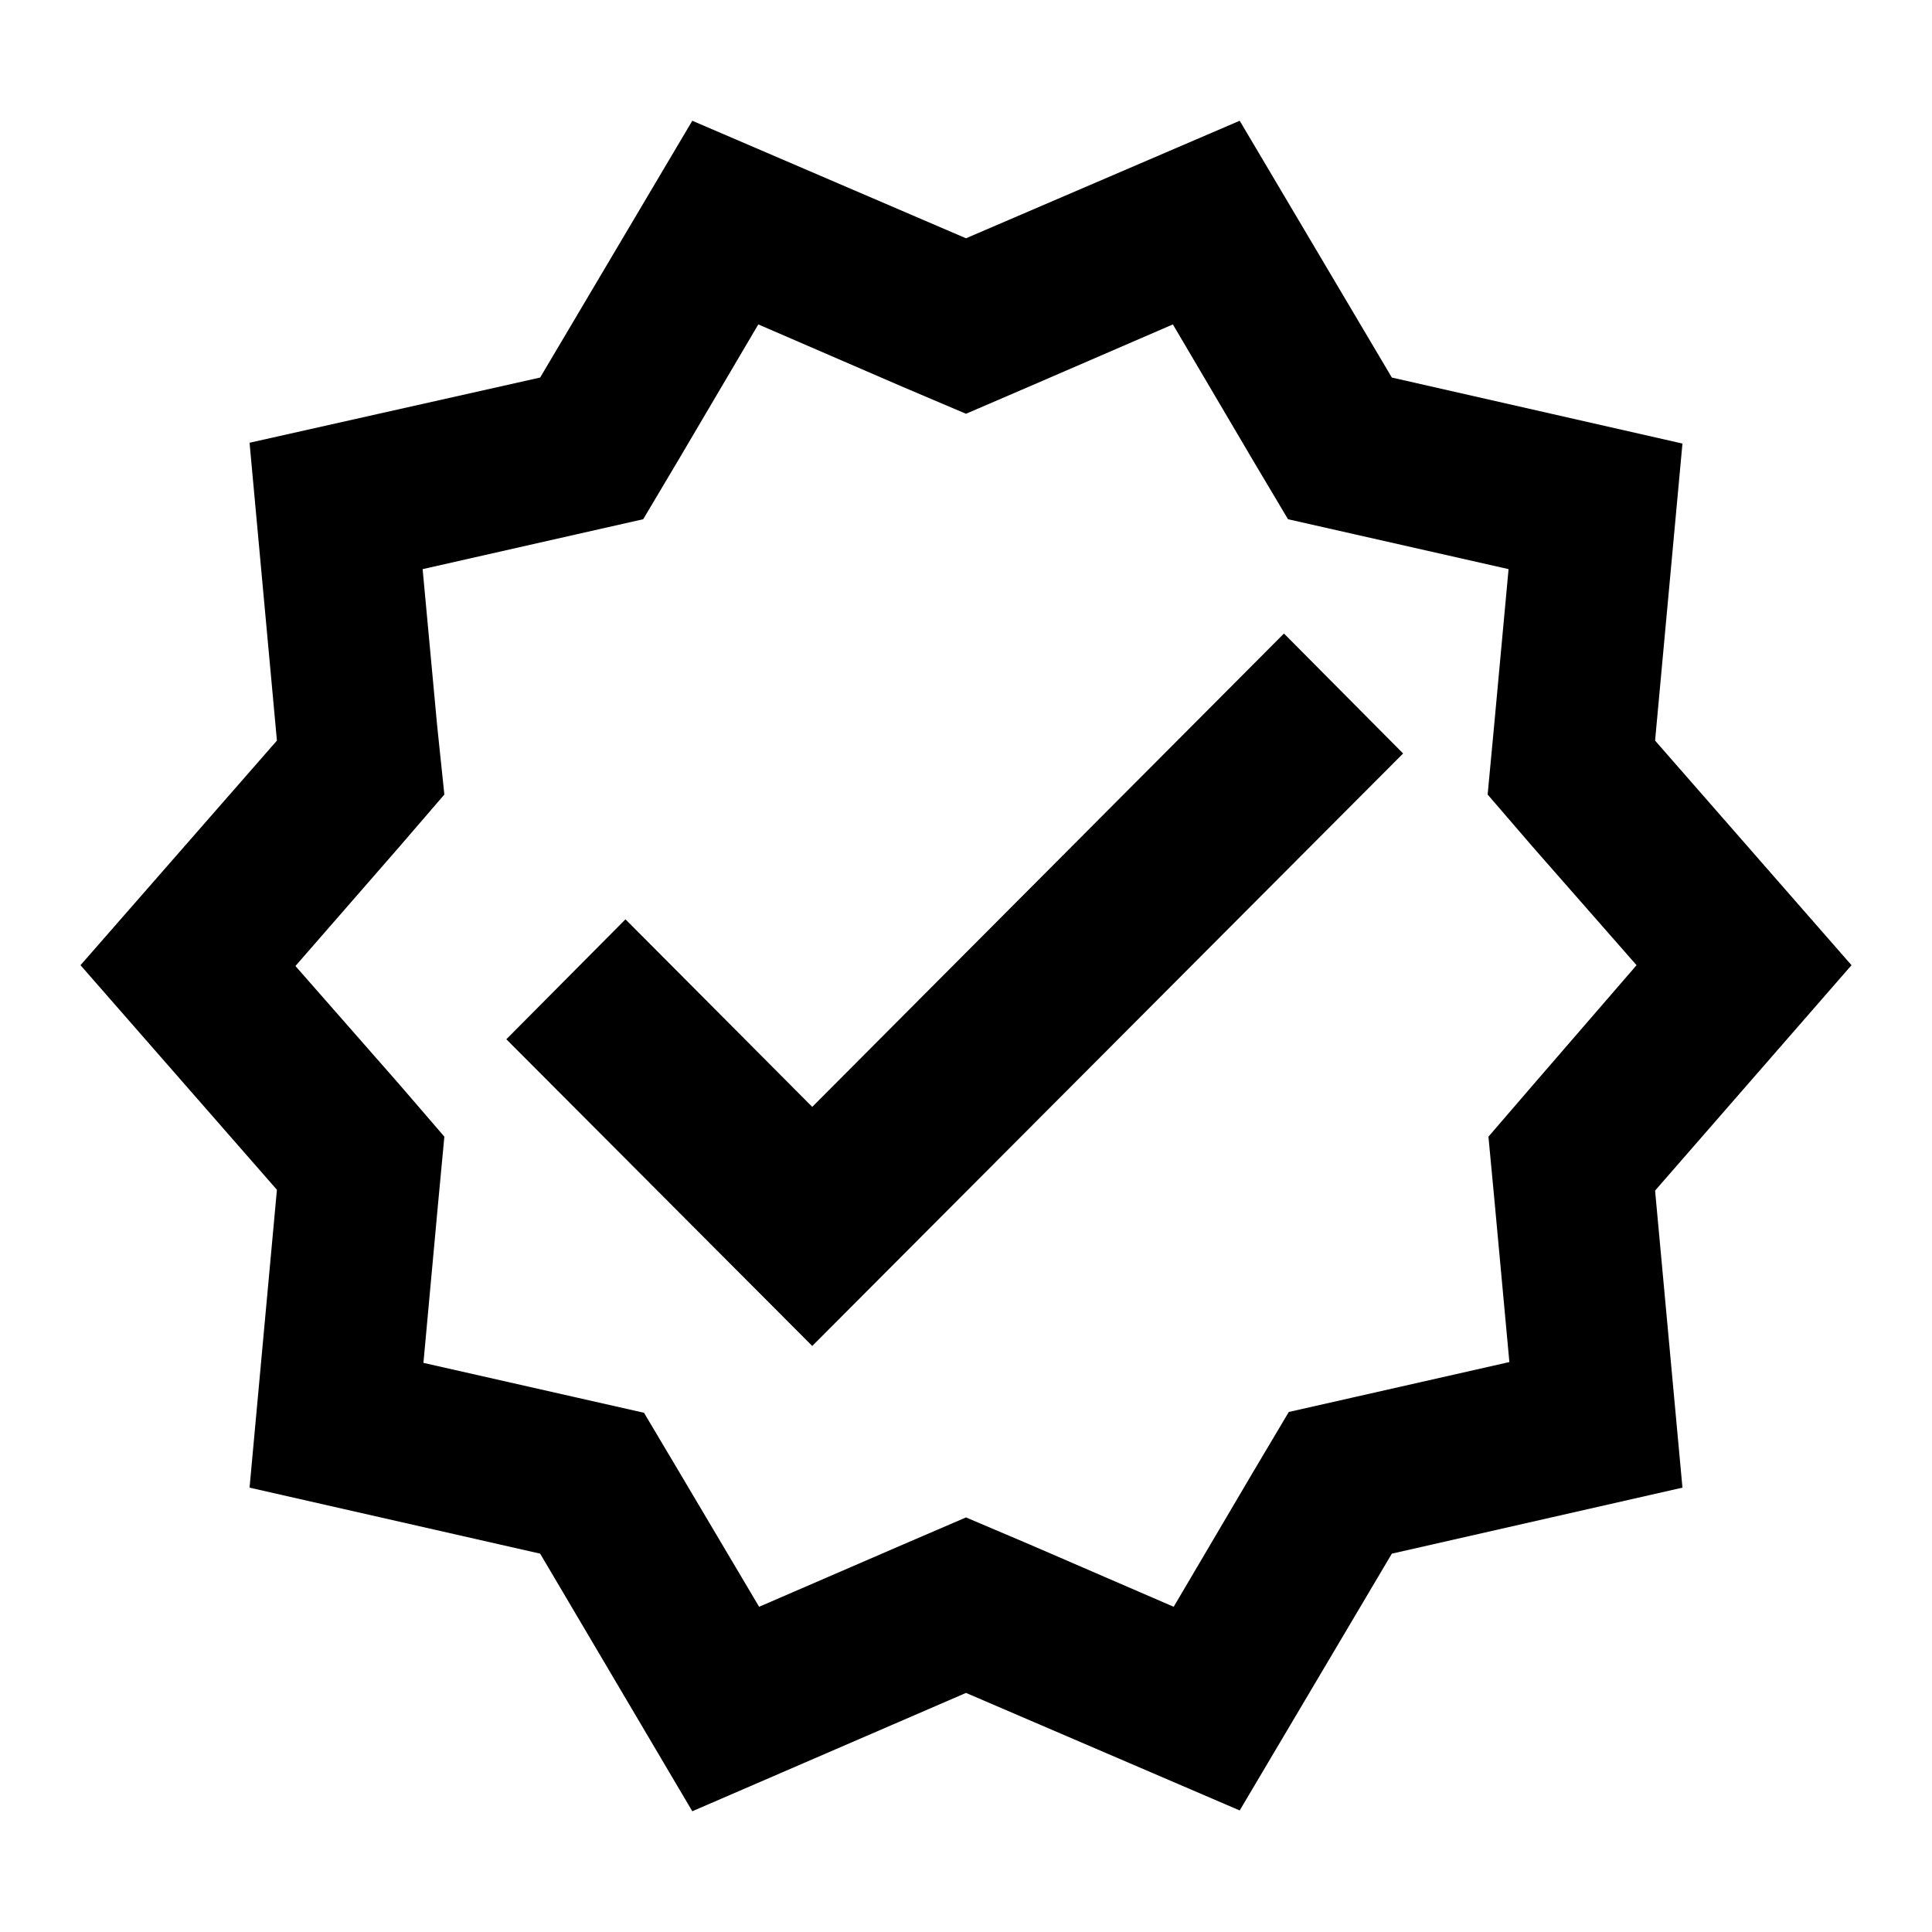
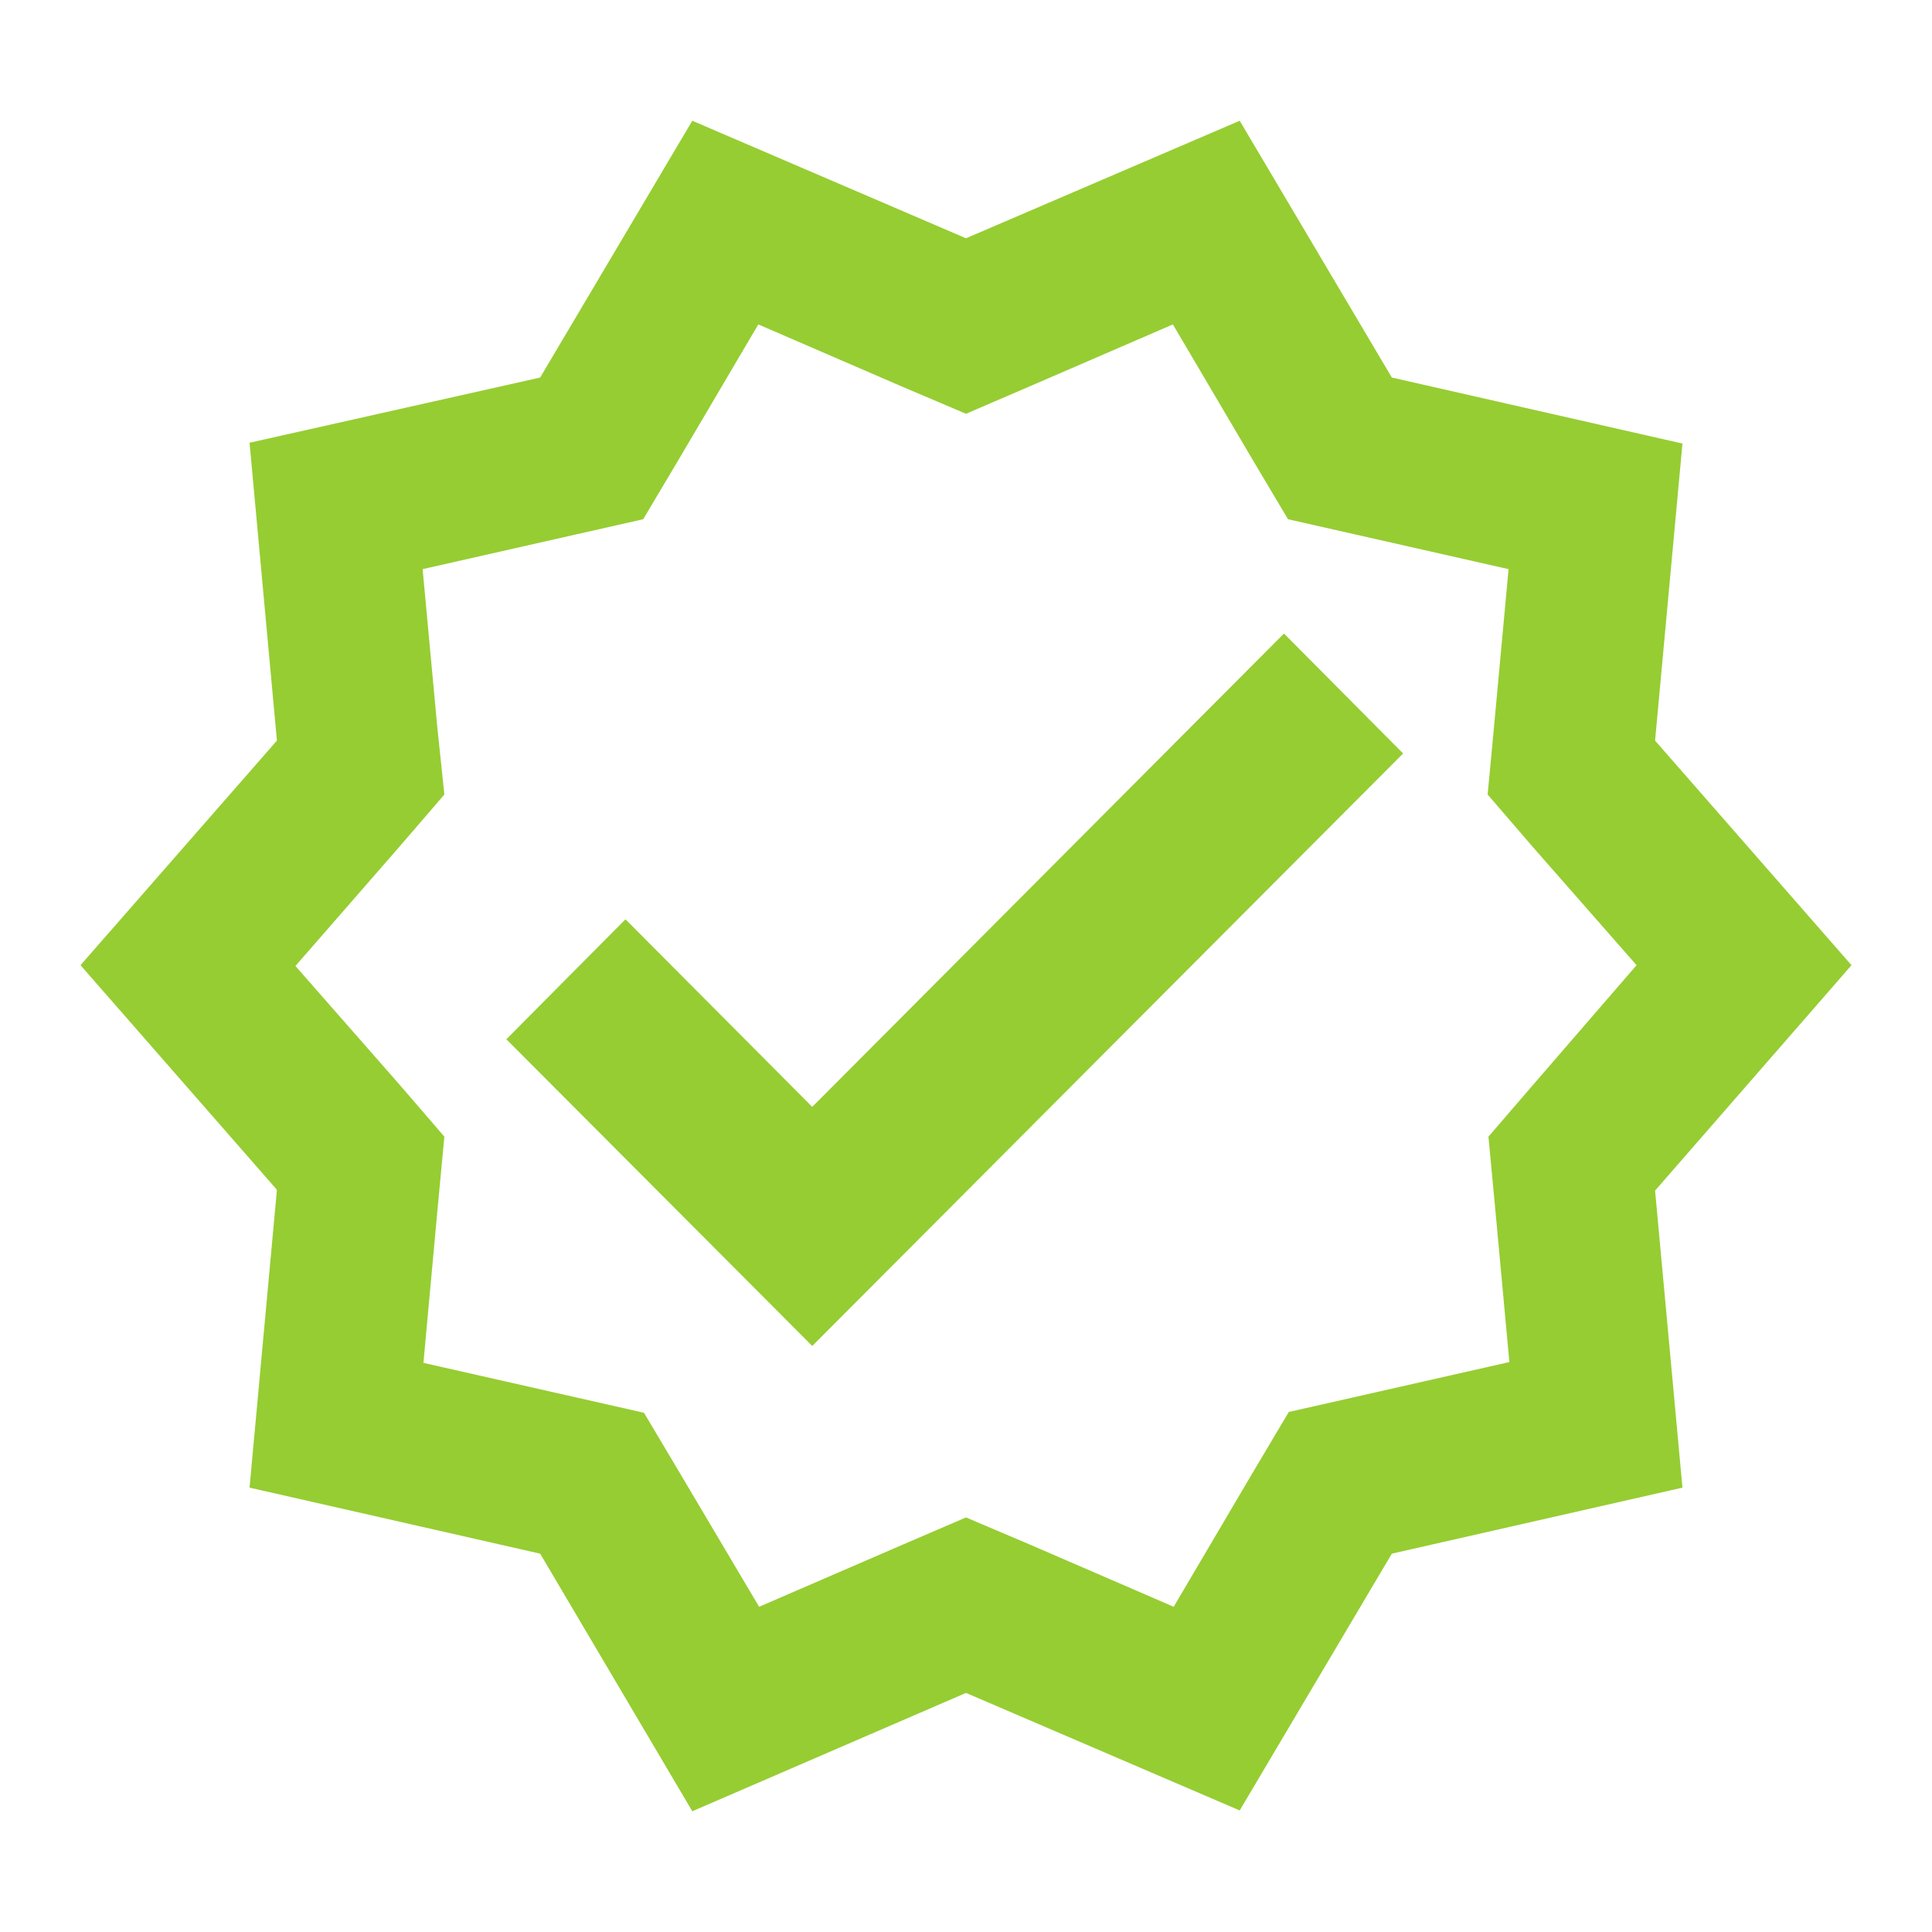
- <svg xmlns="http://www.w3.org/2000/svg" enable-background="new 0 0 24 24" height="24px" viewBox="0 0 24 24" width="24px" fill="#000000">
+ <svg xmlns="http://www.w3.org/2000/svg" enable-background="new 0 0 24 24" height="24px" viewBox="0 0 24 24" width="24px" fill="#96cd32">
  <g>
    <rect fill="none" height="24" width="24" />
  </g>
  <g>
    <g>
      <path d="M23,11.99l-2.44-2.79l0.34-3.69l-3.61-0.82L15.4,1.5L12,2.96L8.6,1.5L6.71,4.69L3.1,5.5L3.44,9.2L1,11.99l2.44,2.79 l-0.34,3.7l3.61,0.82L8.6,22.5l3.4-1.47l3.4,1.46l1.89-3.19l3.61-0.82l-0.34-3.69L23,11.99z M19.05,13.47l-0.56,0.65l0.08,0.85 l0.18,1.95l-1.9,0.43l-0.84,0.19l-0.44,0.74l-0.99,1.68l-1.78-0.77L12,18.85l-0.79,0.34l-1.78,0.77l-0.99-1.67l-0.44-0.74 l-0.84-0.19l-1.9-0.43l0.18-1.96l0.08-0.85l-0.56-0.65l-1.29-1.47l1.29-1.48l0.56-0.65L5.43,9.01L5.25,7.07l1.9-0.43l0.84-0.19 l0.44-0.74l0.99-1.68l1.78,0.77L12,5.14l0.79-0.34l1.78-0.77l0.99,1.68l0.44,0.74l0.84,0.19l1.9,0.43l-0.18,1.95l-0.08,0.85 l0.56,0.65l1.29,1.47L19.05,13.47z" />
      <polygon points="10.09,13.75 7.77,11.42 6.29,12.91 10.09,16.72 17.43,9.36 15.95,7.87" />
    </g>
  </g>
</svg>
